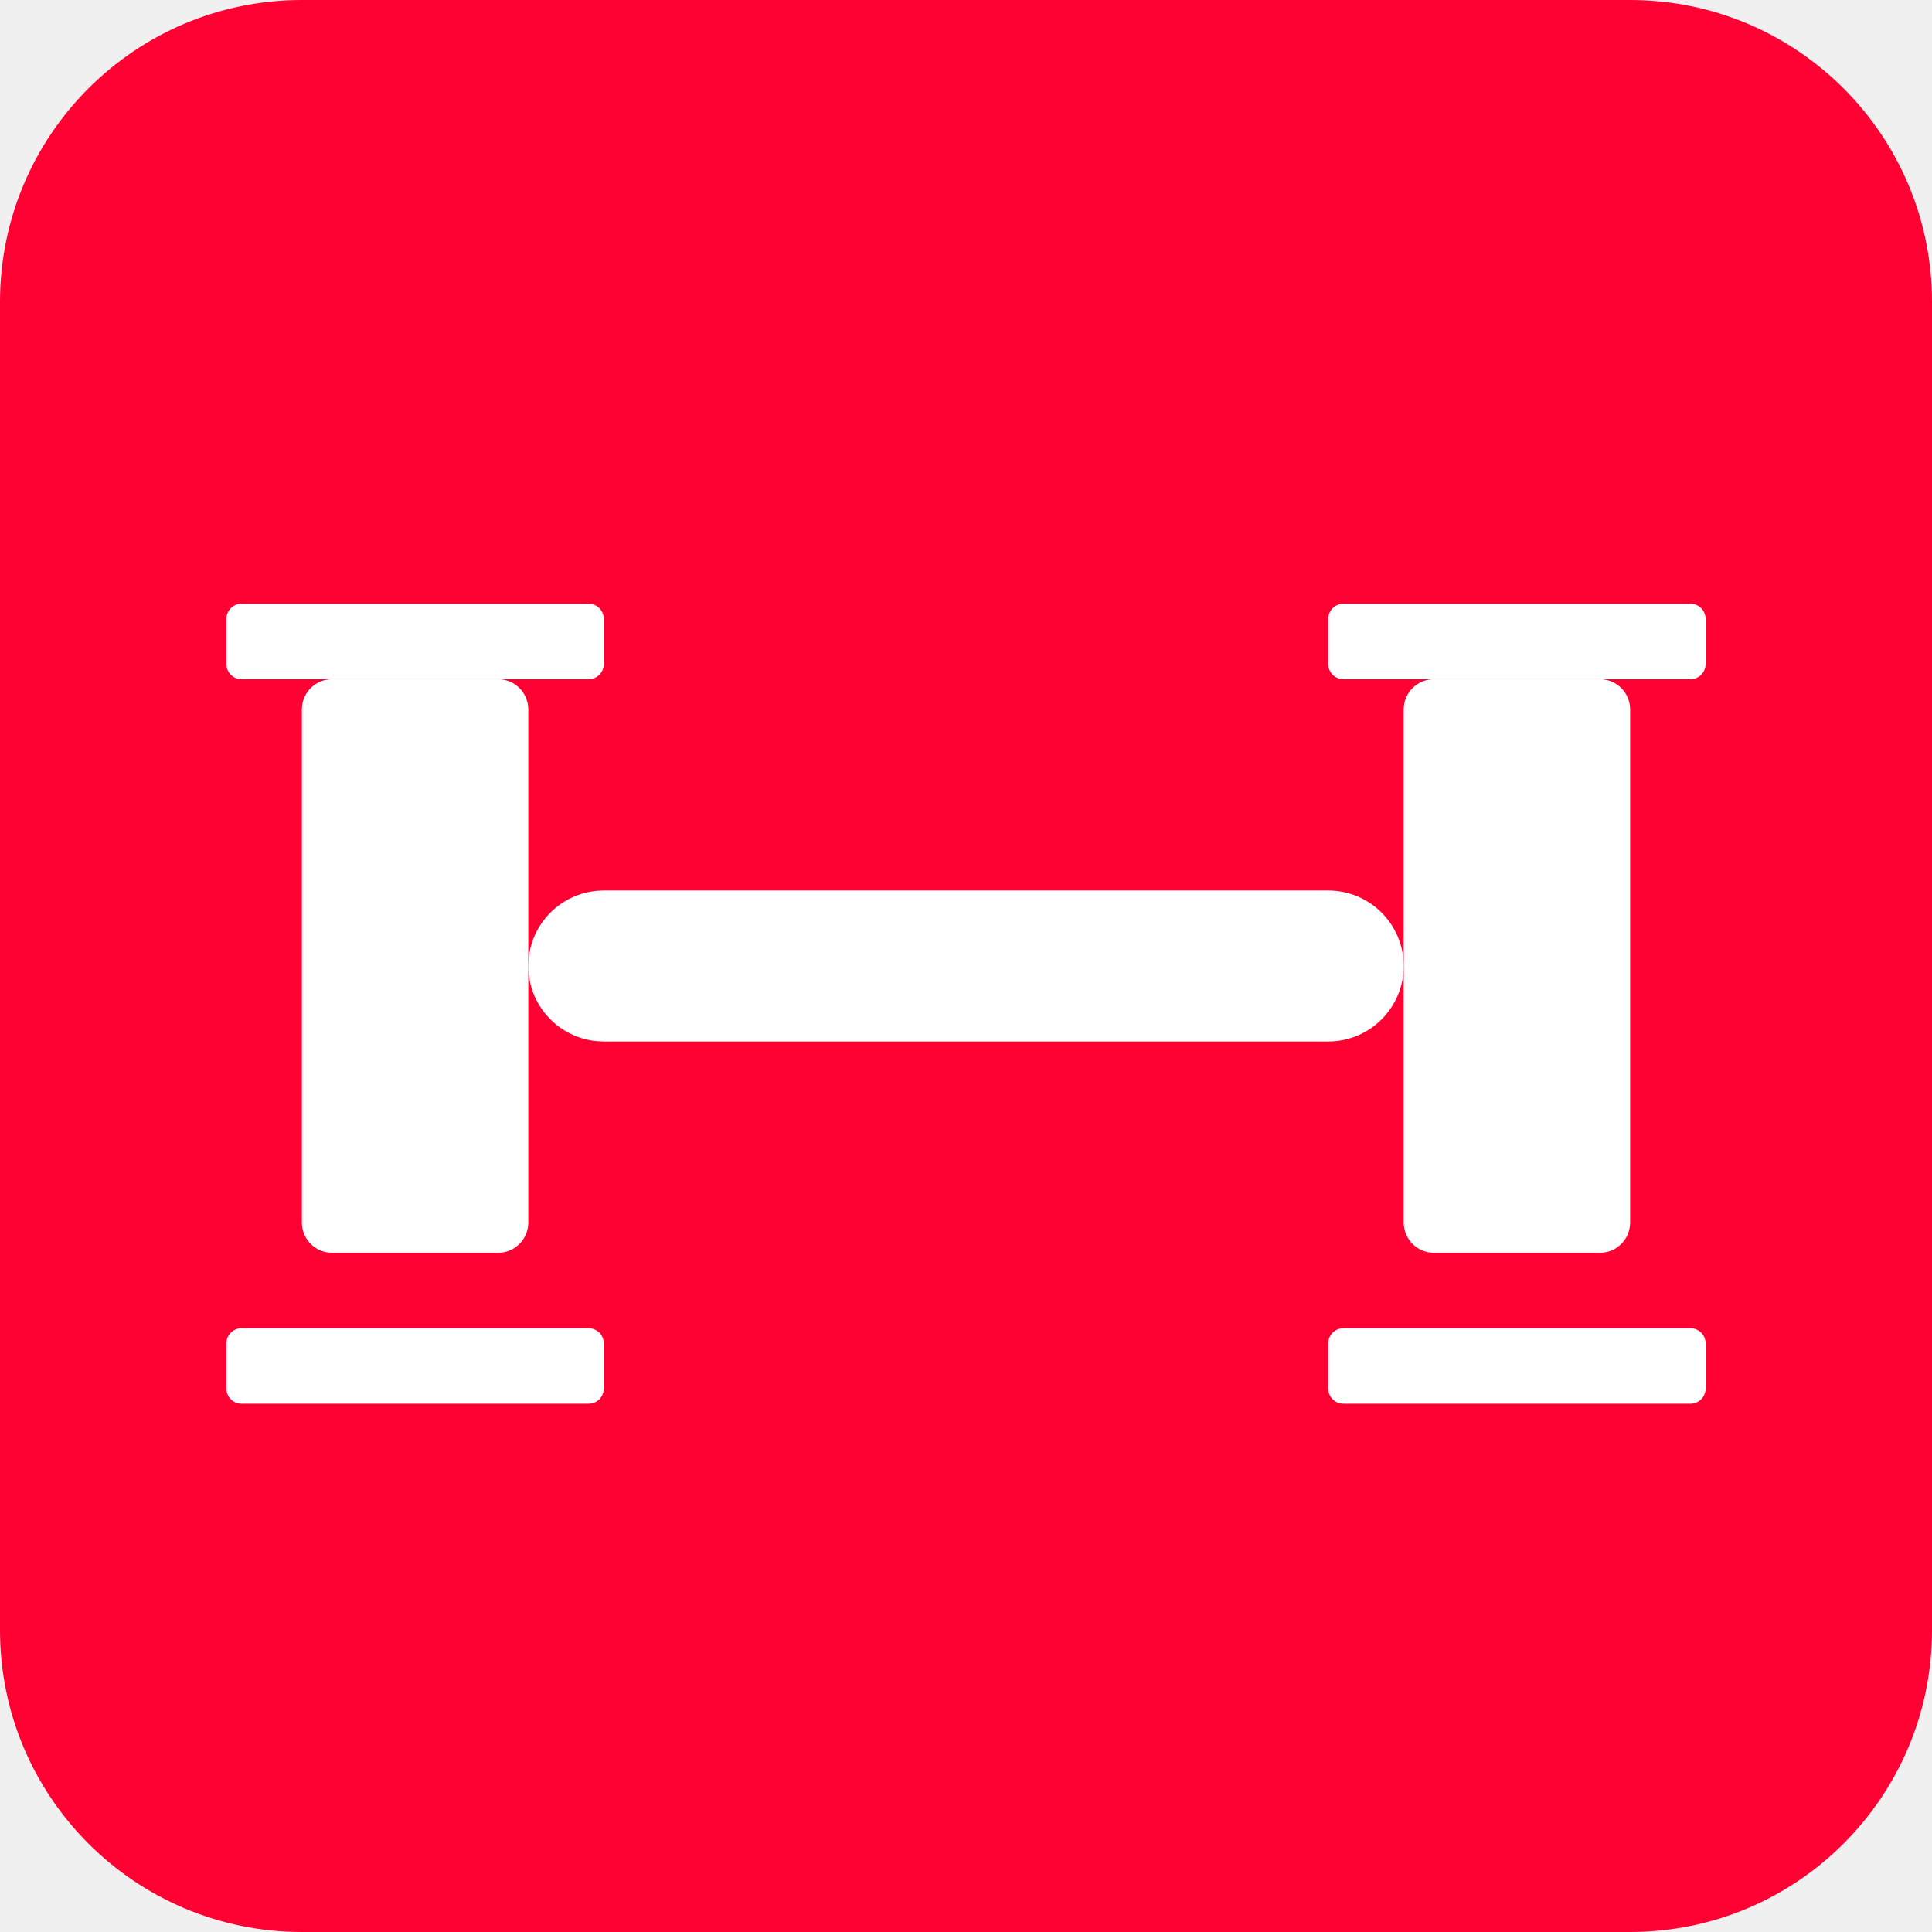
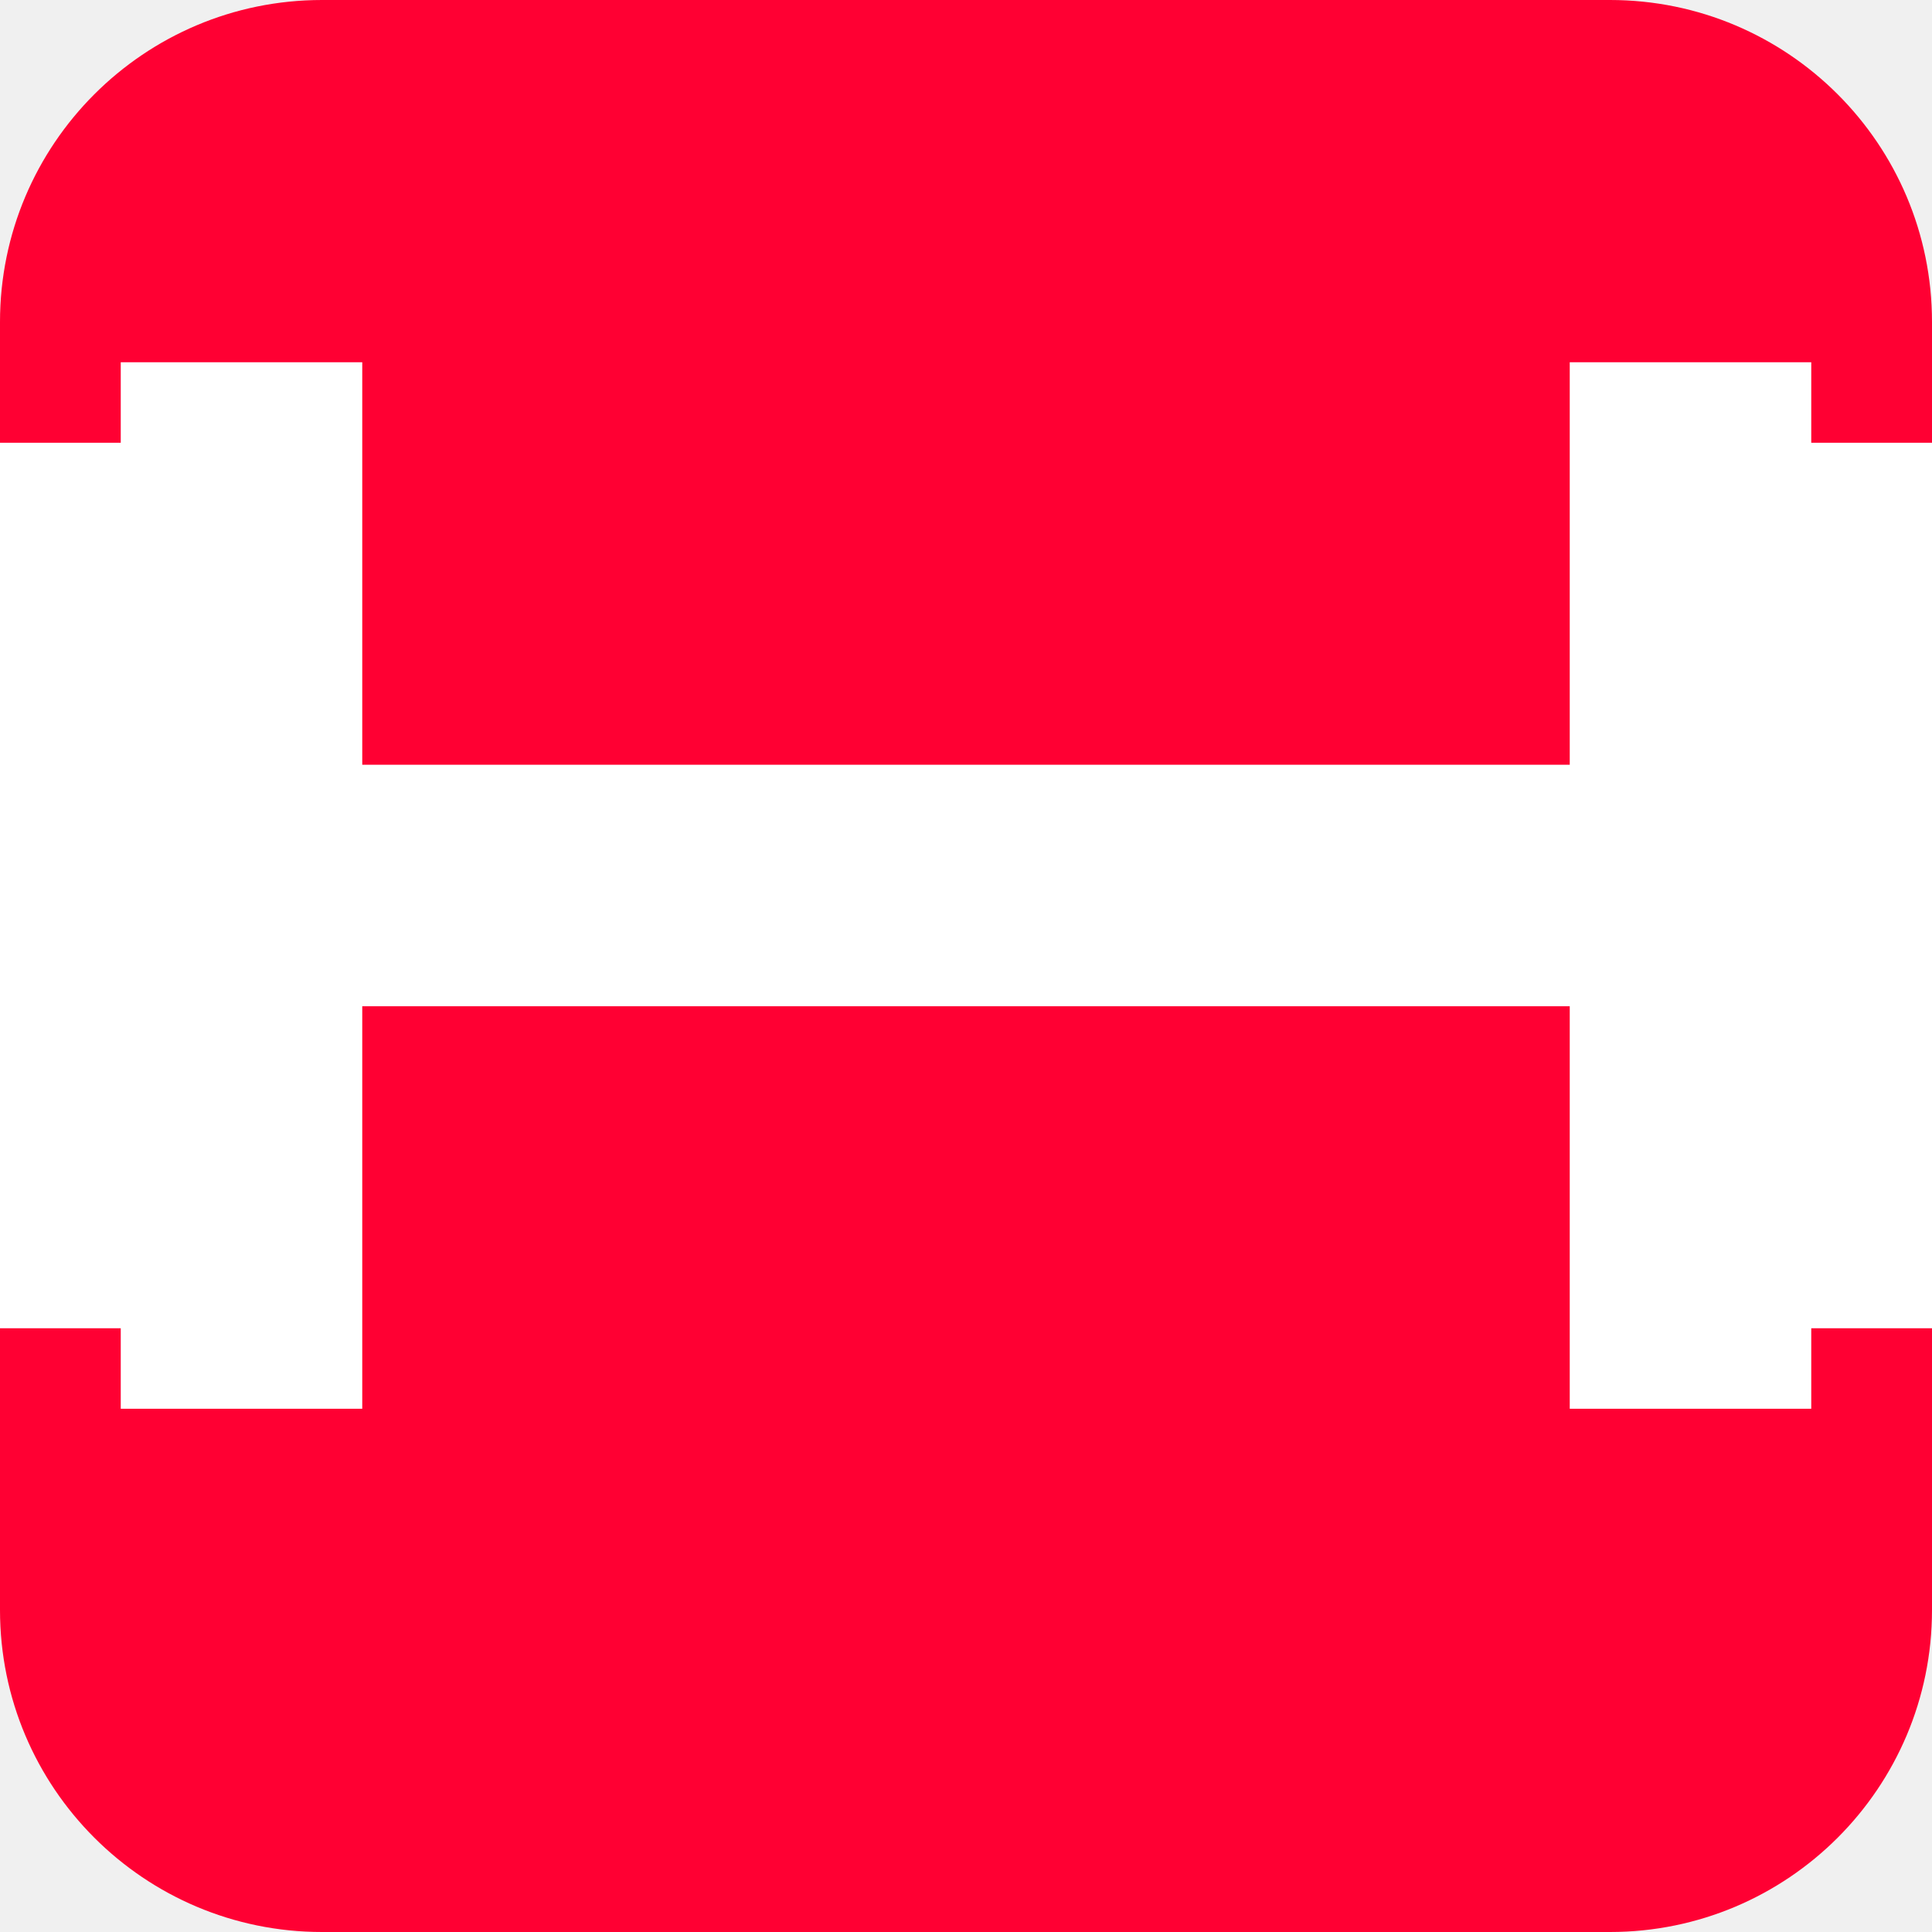
- <svg xmlns="http://www.w3.org/2000/svg" width="512" height="512" viewBox="0 0 512 512">
-   <rect width="512" height="512" fill="#ff0033" rx="80" />
-   <g fill="#ffffff">
-     <rect x="80" y="180" width="60" height="152" rx="8" />
-     <rect x="60" y="160" width="100" height="20" rx="4" />
-     <rect x="60" y="352" width="100" height="20" rx="4" />
-     <rect x="140" y="236" width="232" height="40" rx="20" />
-     <rect x="372" y="180" width="60" height="152" rx="8" />
-     <rect x="352" y="160" width="100" height="20" rx="4" />
-     <rect x="352" y="352" width="100" height="20" rx="4" />
-   </g>
+ <svg xmlns="http://www.w3.org/2000/svg" width="24" height="24" viewBox="0 0 24 24" fill="none">
+   <rect width="24" height="24" rx="4" fill="#ff0033" />
+   <path d="M3 11H21M1 7V15M3 6V16M21 6V16M23 7V15" stroke="white" stroke-width="3" stroke-linecap="square" />
</svg>
